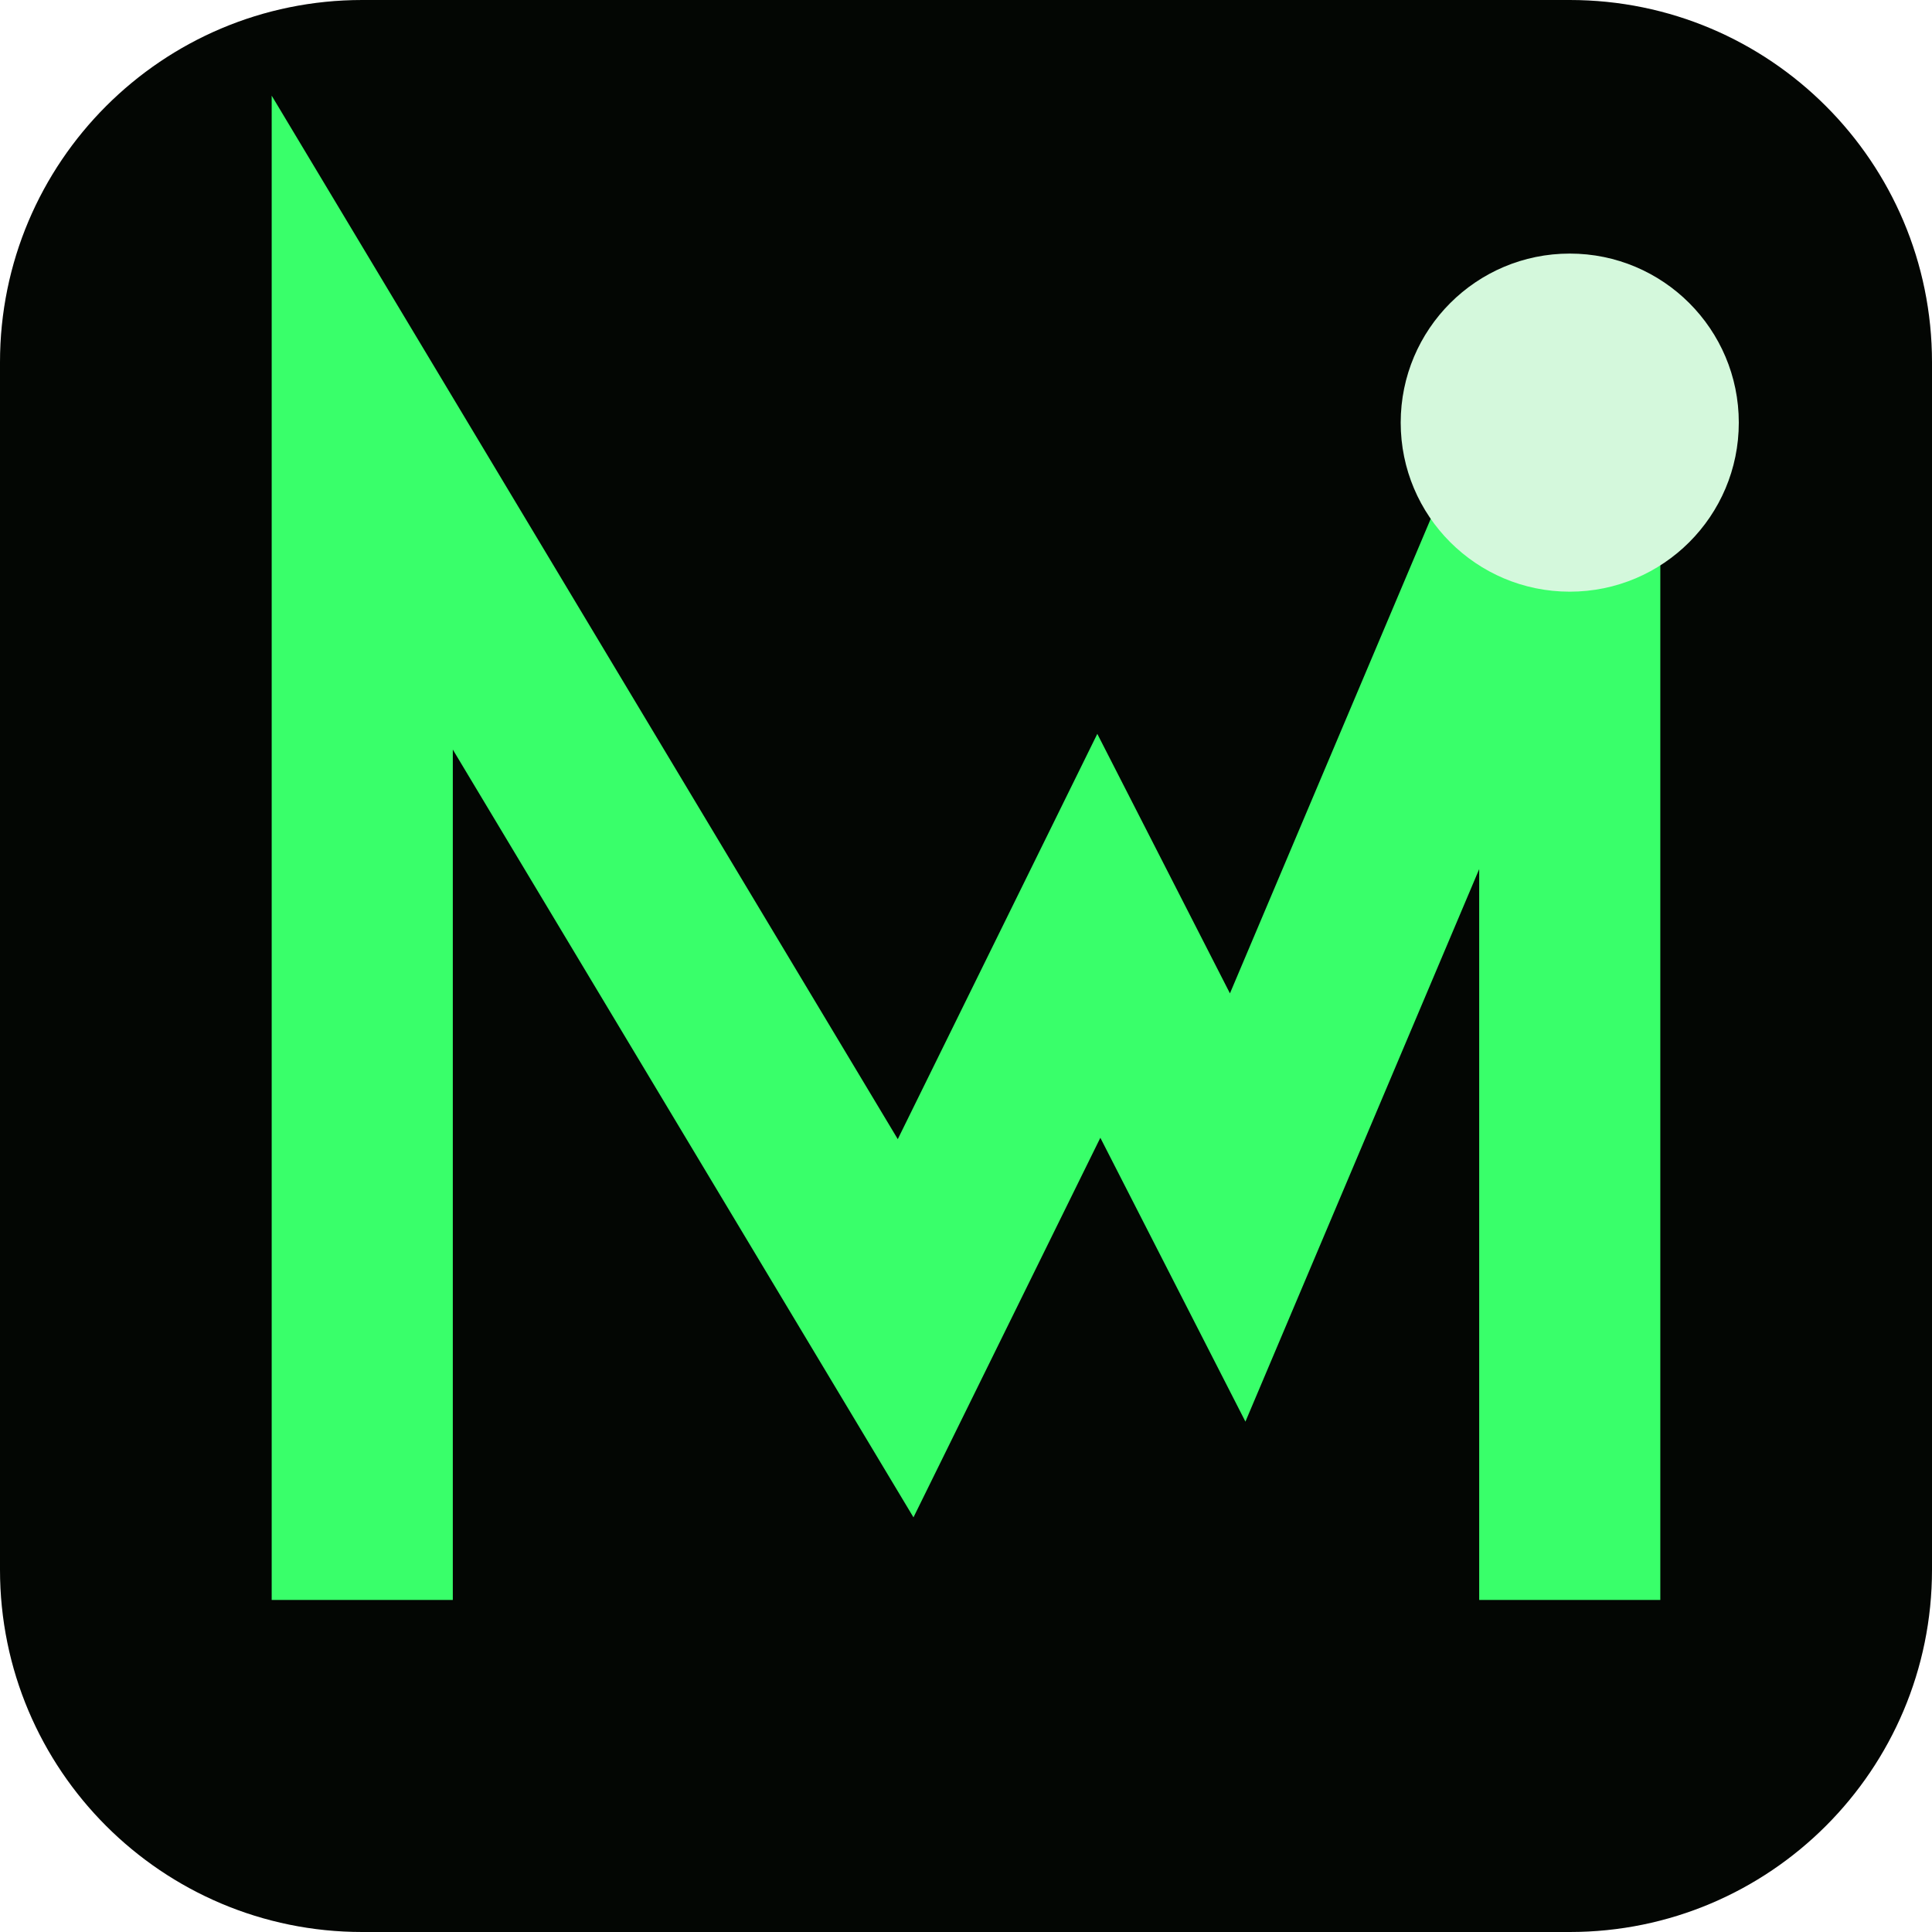
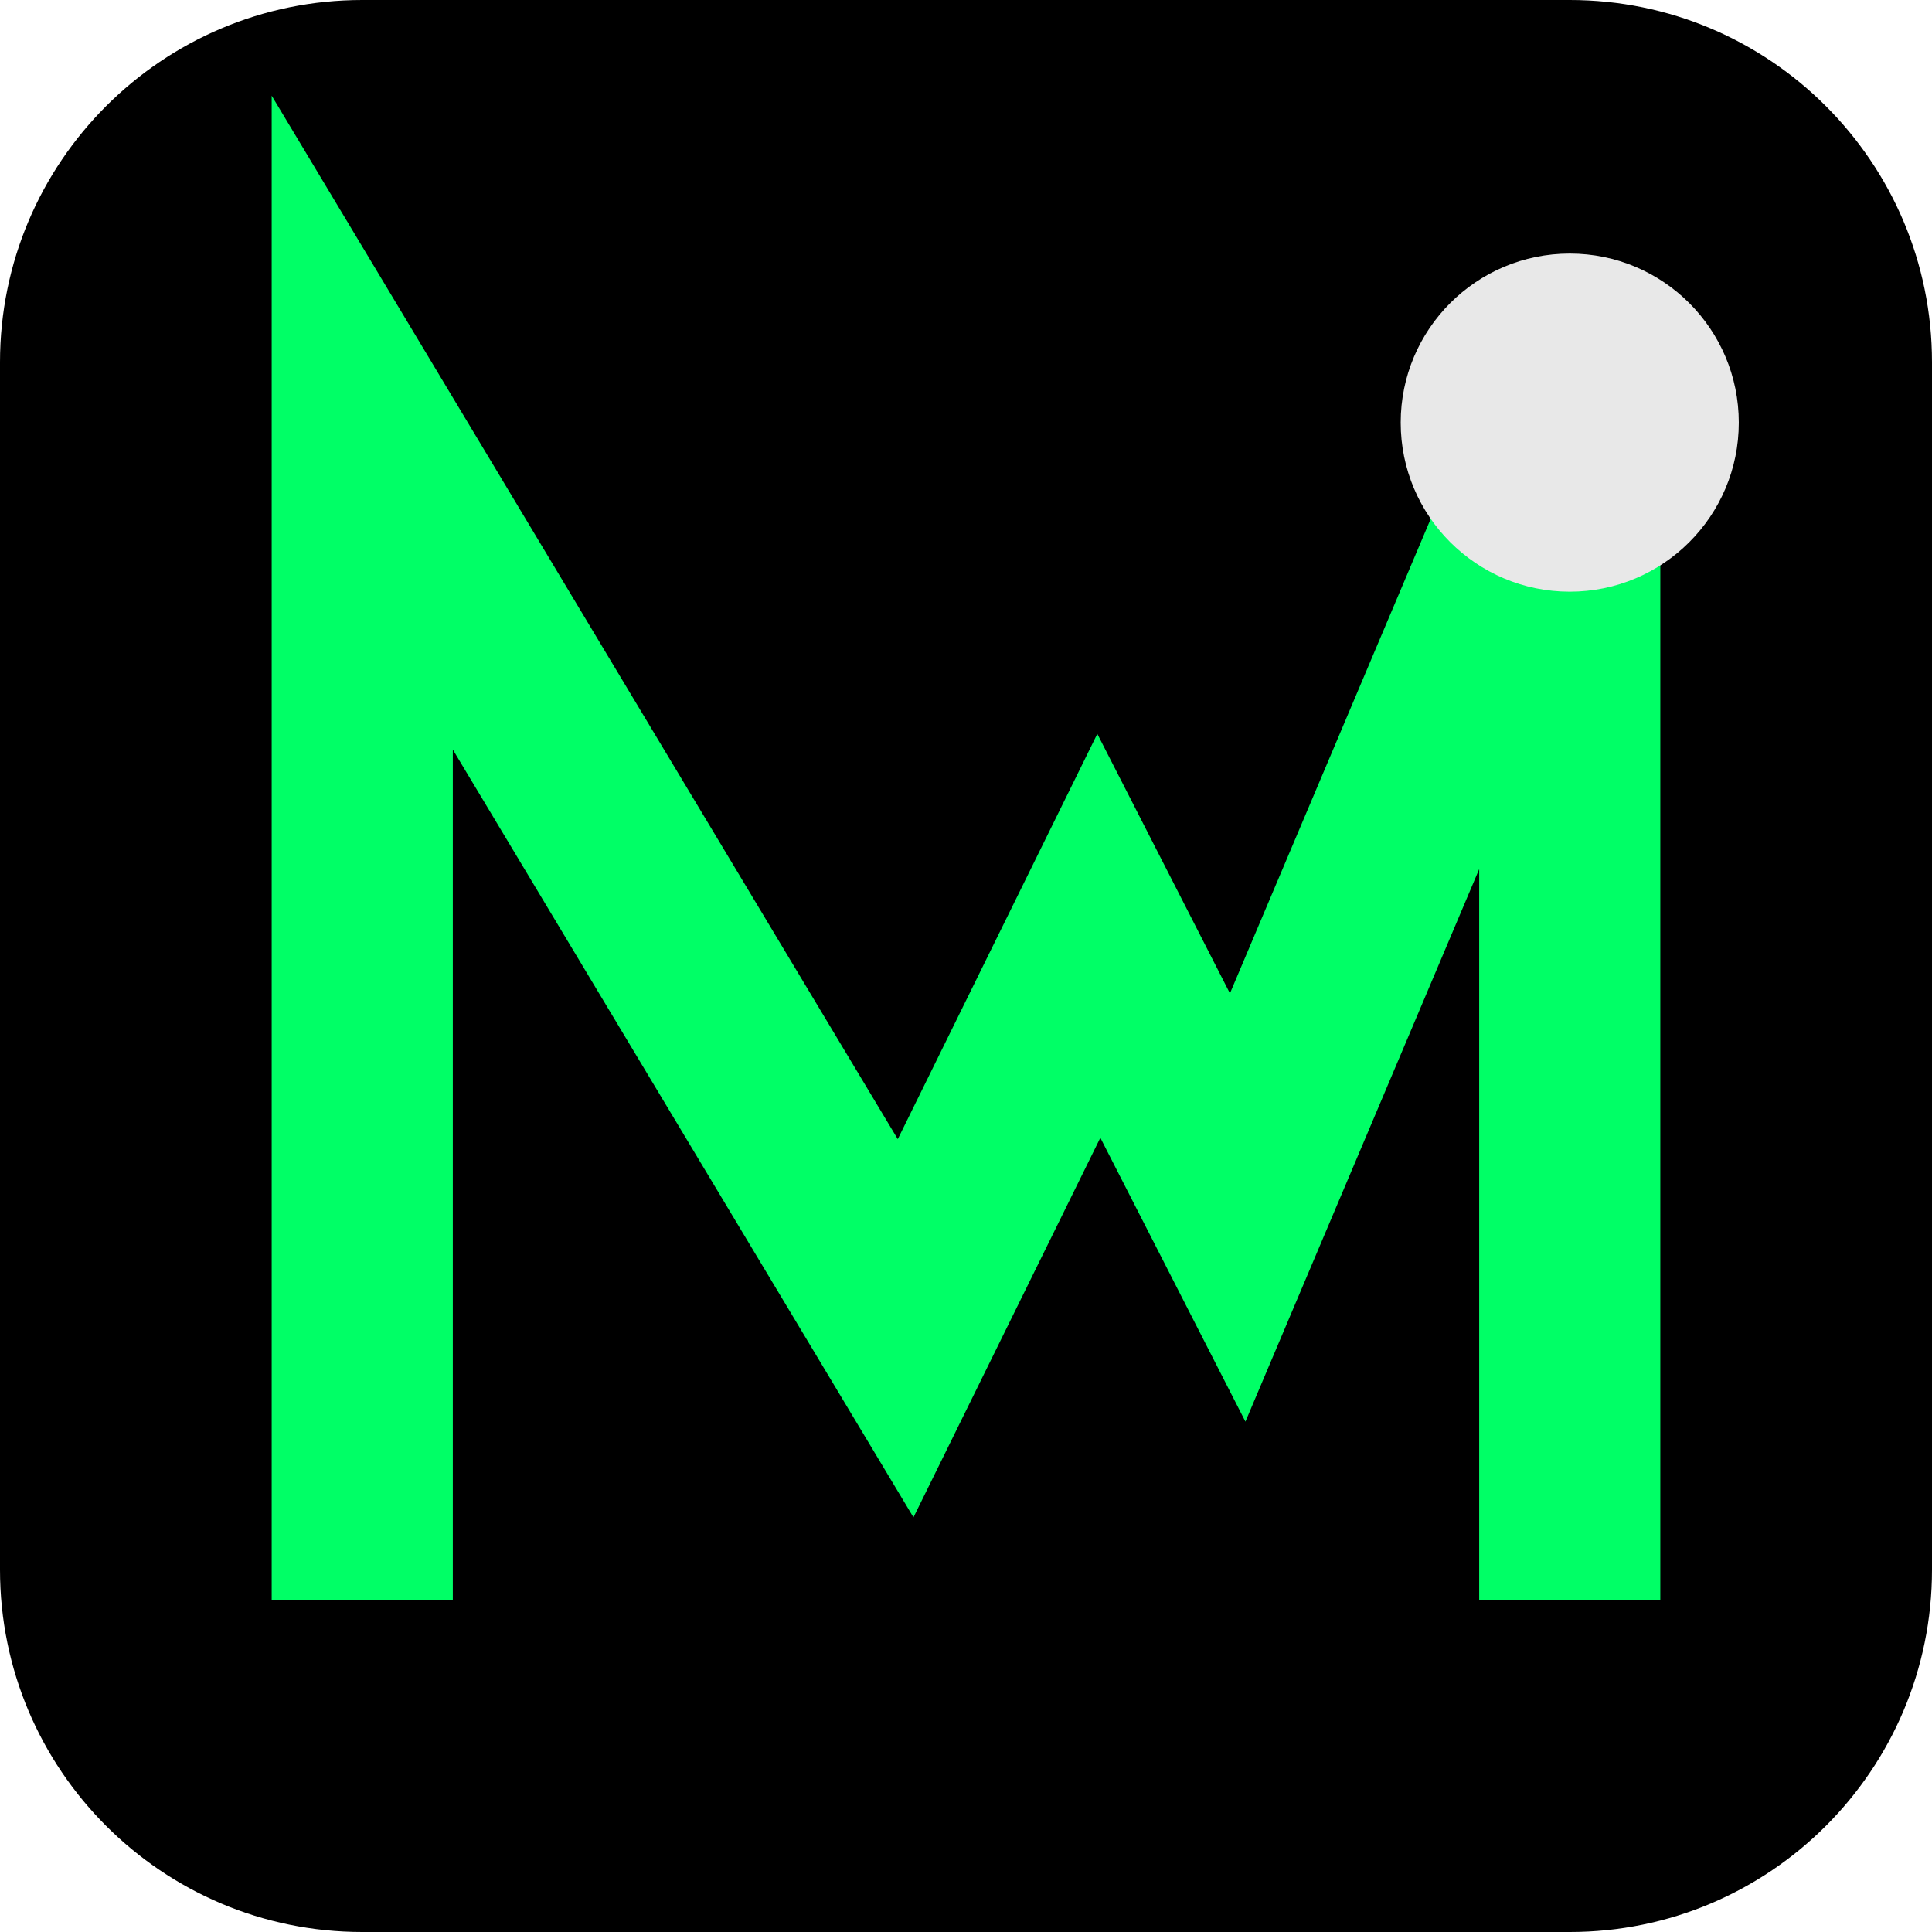
<svg xmlns="http://www.w3.org/2000/svg" viewBox="0 0 32 32">
-   <rect width="32" height="32" rx="6" fill="#030603" />
-   <path d="M6 25V7l9 15 3.2-6.5L20.5 20 26 7v18" fill="none" stroke="#39ff6a" stroke-width="3" stroke-linecap="square" />
-   <circle cx="26" cy="7" r="2.8" fill="#d4f8dc" />
+   <rect width="32" height="32" rx="6" fill="#000" />
+   <path d="M6 25V7l9 15 3.2-6.5L20.5 20 26 7v18" fill="none" stroke="#00ff66" stroke-width="3" stroke-linecap="square" />
+   <circle cx="26" cy="7" r="2.8" fill="#e8e8e8" />
</svg>
